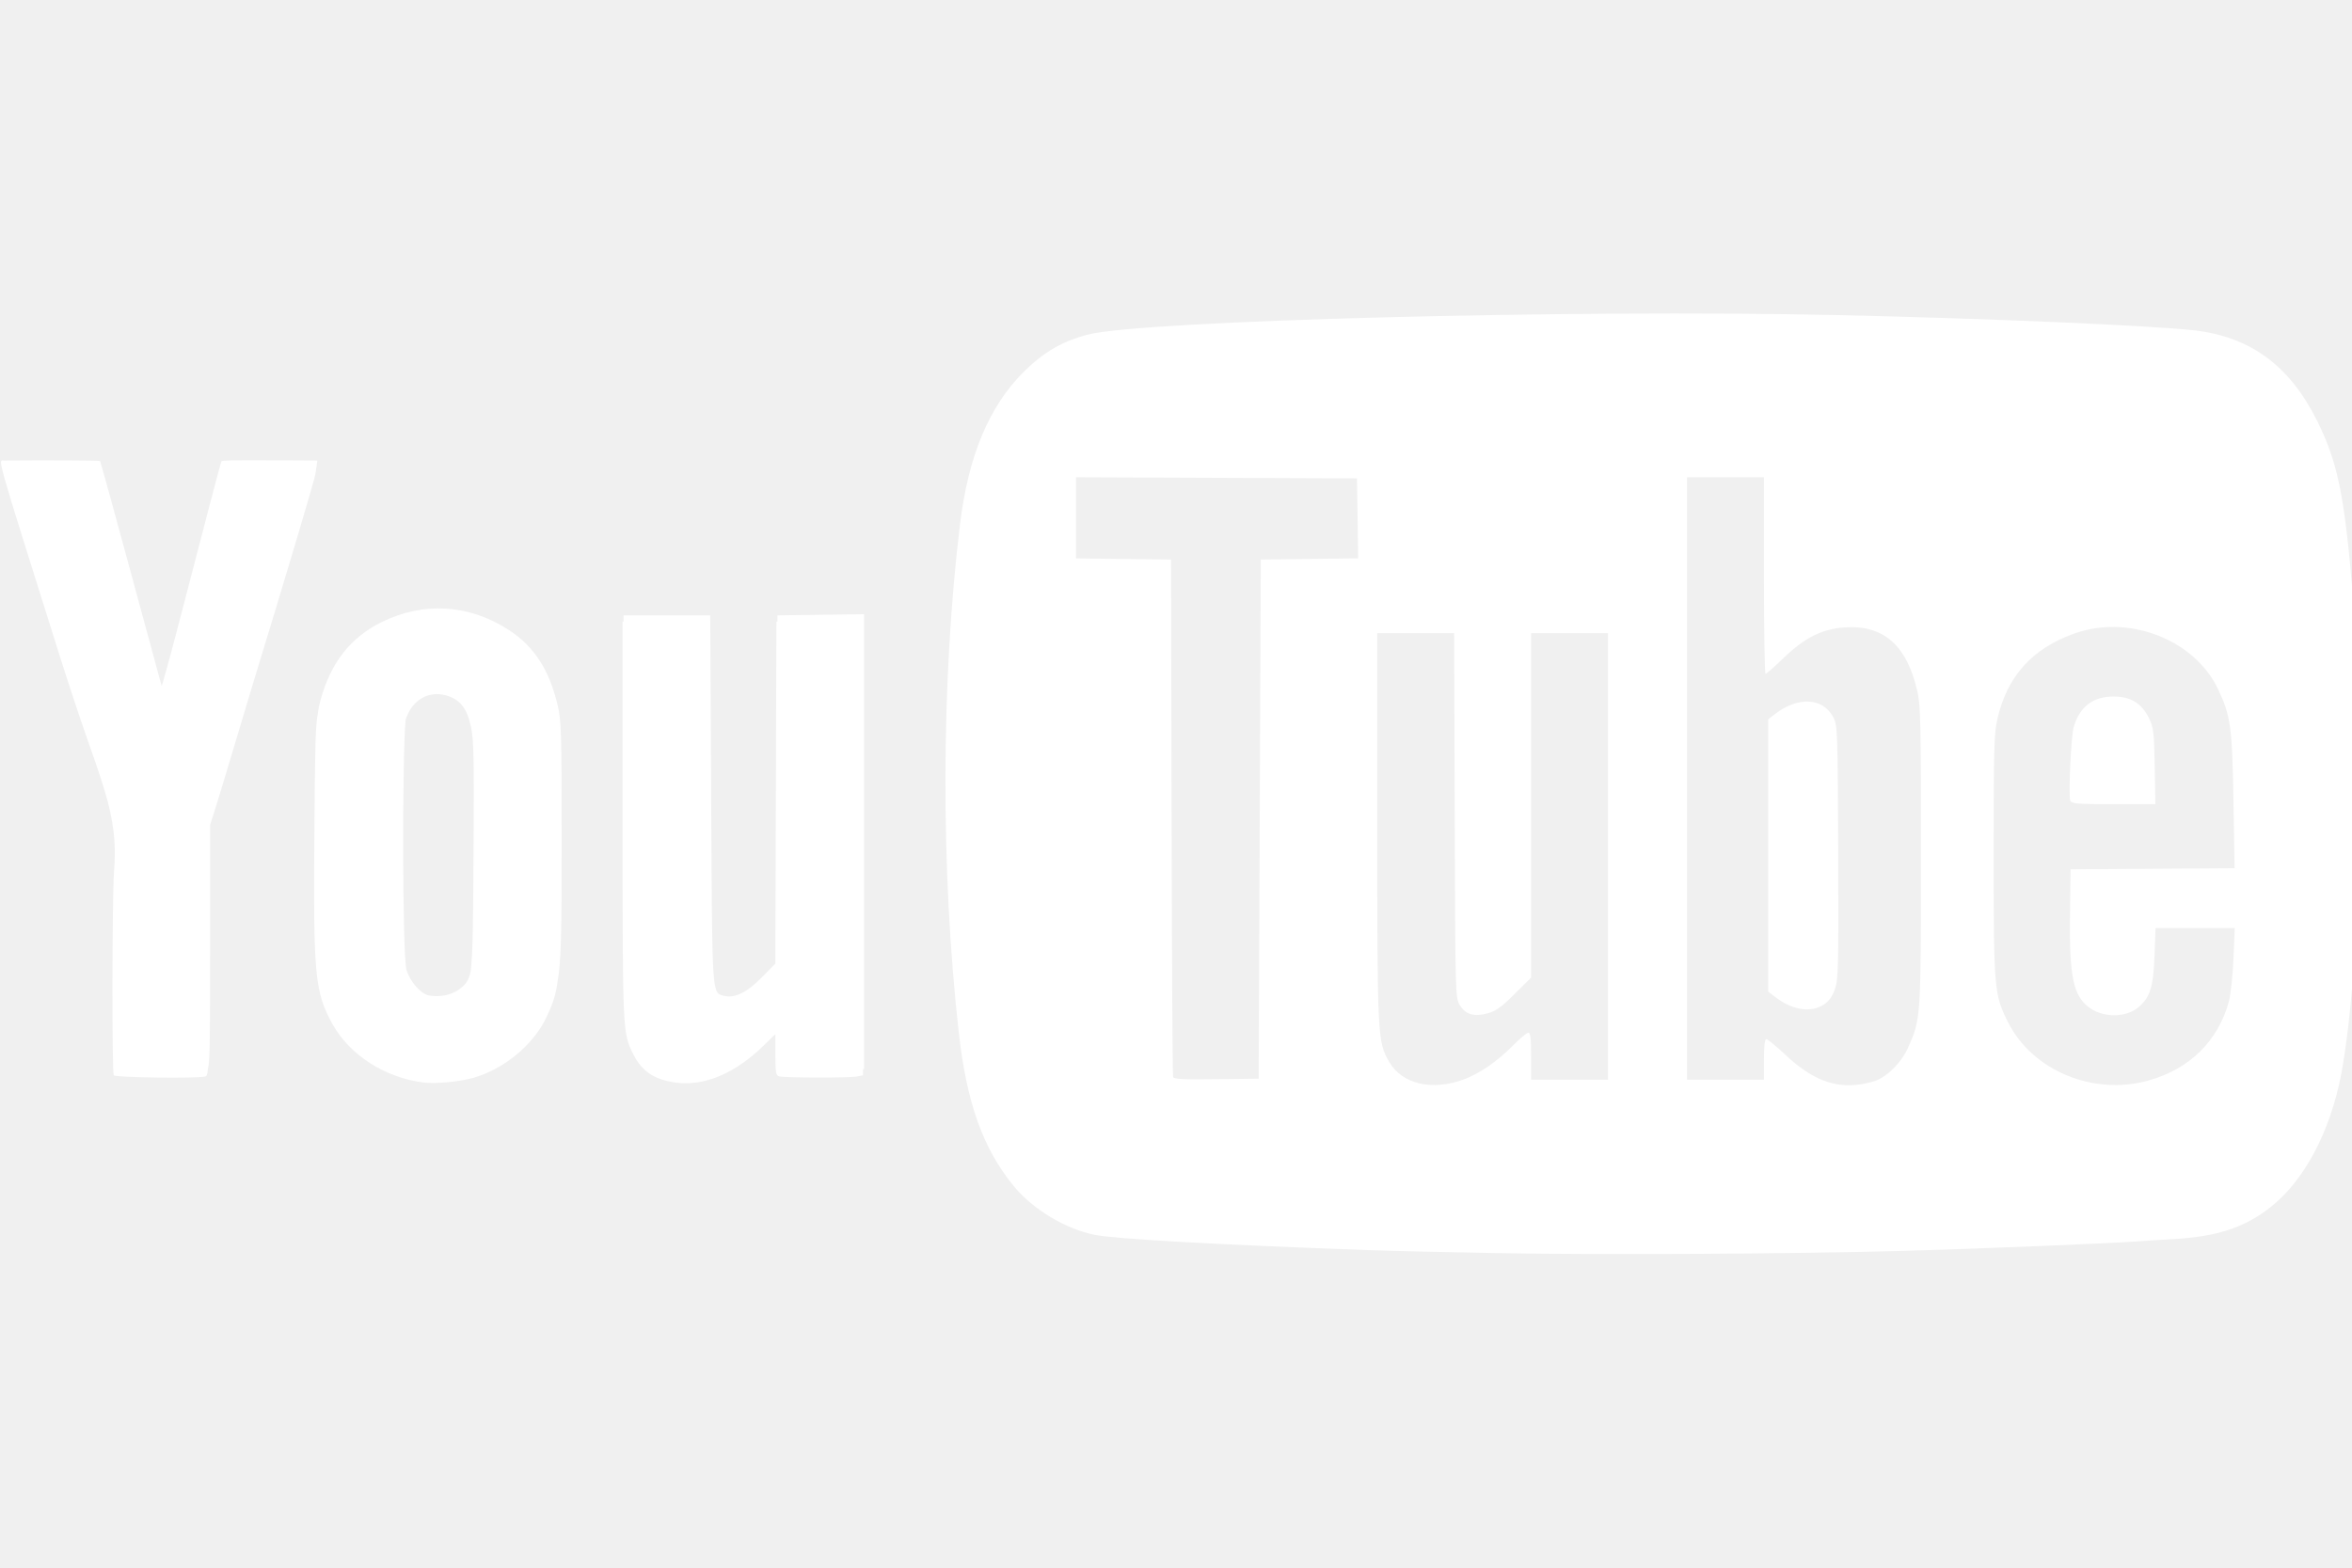
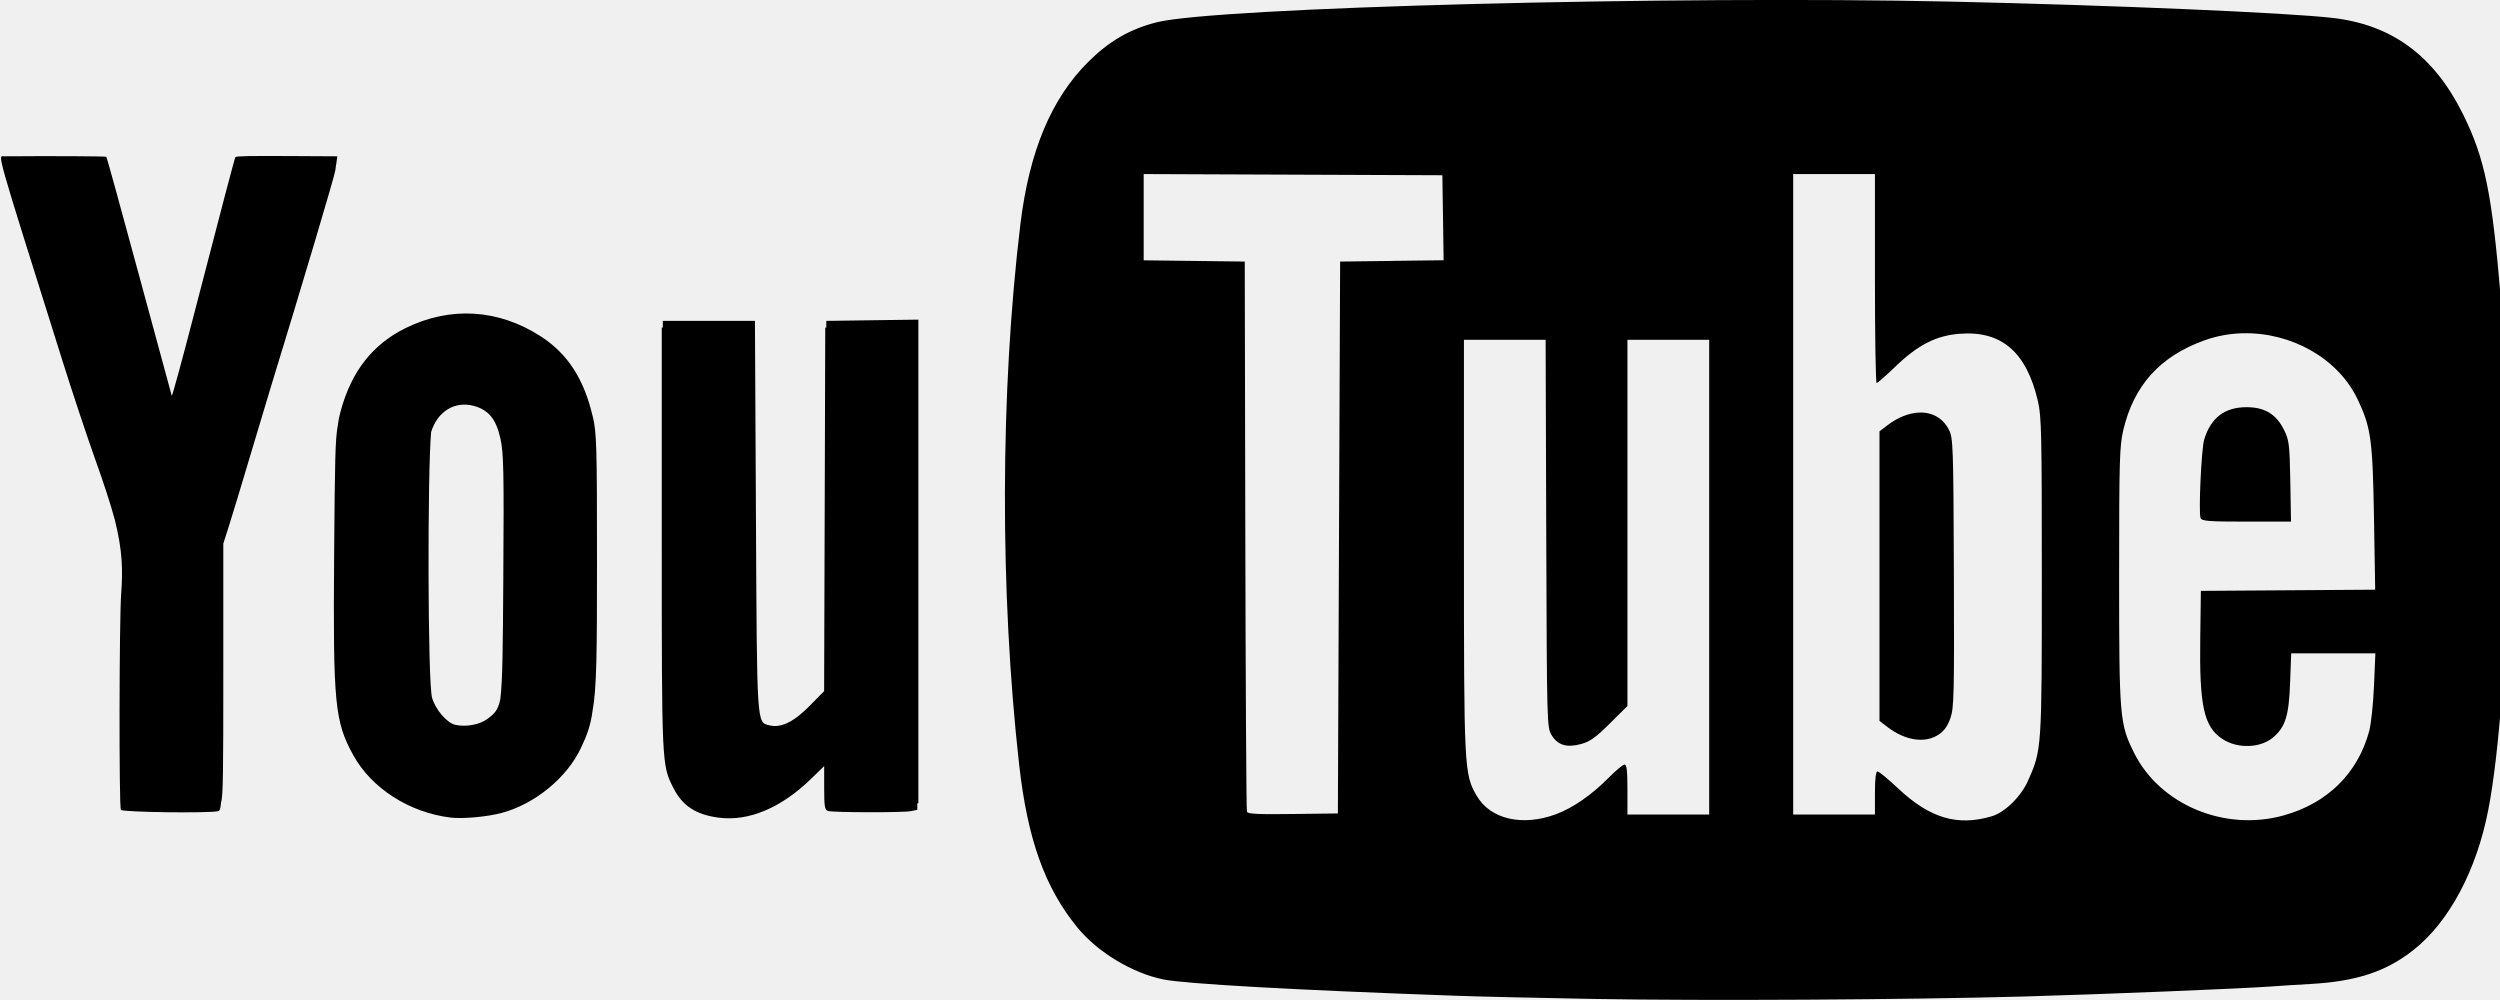
- <svg xmlns="http://www.w3.org/2000/svg" width="60" height="40" fill="#ffffff" version="1.1" viewBox="0 0 40 16">
+ <svg xmlns="http://www.w3.org/2000/svg" version="1.1" viewBox="0 0 40 16">
  <path d="M5.375 2.647c0.003-0.014 0.005-0.023 0.006-0.028l0.016-0.118-0.74-0.004c-0.668-0.004-0.873 0-0.891 0.017-0.009 0.008-0.24 0.885-0.651 2.473-0.196 0.758-0.361 1.363-0.367 1.345s-0.24-0.883-0.522-1.922c-0.281-1.039-0.517-1.894-0.524-1.901-0.010-0.010-0.906-0.014-1.632-0.008-0.105 0.001-0.164-0.205 0.938 3.299 0.152 0.485 0.381 1.172 0.507 1.526 0.146 0.408 0.25 0.724 0.321 0.987 0.126 0.501 0.13 0.815 0.103 1.182-0.032 0.423-0.036 3.413-0.005 3.463 0.024 0.038 1.425 0.056 1.558 0.020 0.021-0.006 0.035-0.026 0.045-0.139 0.033-0.097 0.036-0.484 0.036-2.090v-2.051l0.090-0.283c0.059-0.185 0.206-0.672 0.328-1.082s0.269-0.9 0.327-1.090c0.529-1.724 1.033-3.419 1.047-3.516l0.011-0.079z" />
  <path d="M13.221 5.135l-0 0.107-0.017 0-0.009 2.953-0.009 2.863-0.229 0.233c-0.257 0.261-0.462 0.361-0.648 0.314-0.203-0.051-0.197 0.028-0.214-3.356l-0.016-3.115h-1.474v0.107h-0.017v3.38c0 3.621-0 3.619 0.184 3.982 0.146 0.29 0.36 0.431 0.725 0.479h0c0.481 0.064 1-0.154 1.481-0.622l0.209-0.203v0.351c0 0.303 0.009 0.353 0.064 0.368 0.090 0.025 1.206 0.027 1.326 0.002l0.1-0.021v-0.104l0.017-0.003v-7.736l-1.472 0.020z" />
  <path d="M9.483 6.661c-0.14-0.599-0.401-1.002-0.832-1.28-0.676-0.437-1.449-0.484-2.165-0.13-0.522 0.258-0.859 0.686-1.032 1.314-0.021 0.075-0.036 0.138-0.047 0.231-0.044 0.222-0.049 0.552-0.061 2.093-0.018 2.374 0.010 2.656 0.307 3.195 0.292 0.529 0.897 0.917 1.556 0.997 0.198 0.024 0.6-0.013 0.832-0.078 0.525-0.146 1.029-0.561 1.252-1.032 0.096-0.204 0.154-0.345 0.189-0.604 0.065-0.353 0.070-0.925 0.070-2.381-0-1.857-0.006-2.060-0.068-2.326zM7.802 11.5c-0.124 0.094-0.34 0.135-0.515 0.098-0.135-0.029-0.318-0.241-0.374-0.434-0.070-0.241-0.075-3.594-0.015-4.251 0.1-0.329 0.378-0.501 0.682-0.419 0.237 0.064 0.358 0.212 0.427 0.523 0.051 0.231 0.057 0.518 0.046 2.207-0.007 1.12-0.011 1.668-0.048 1.962-0.037 0.185-0.099 0.235-0.203 0.315z" />
  <path d="M35.944 8.346h0.712l-0.011-0.645c-0.011-0.592-0.020-0.659-0.099-0.82-0.125-0.253-0.309-0.366-0.601-0.366-0.351 0-0.573 0.17-0.678 0.518-0.045 0.148-0.092 1.167-0.058 1.255 0.019 0.049 0.121 0.058 0.735 0.058z" />
  <path d="M31.184 6.879c-0.095-0.191-0.272-0.286-0.477-0.278-0.16 0.006-0.337 0.073-0.508 0.203l-0.127 0.097v4.634l0.127 0.097c0.288 0.22 0.604 0.266 0.822 0.12 0.086-0.058 0.142-0.137 0.186-0.263 0.057-0.164 0.062-0.375 0.055-2.325-0.008-2.032-0.012-2.152-0.078-2.285z" />
  <path d="M40.014 4.791c-0.142-1.701-0.255-2.253-0.605-2.962-0.465-0.939-1.136-1.434-2.092-1.543-0.739-0.084-3.521-0.203-6.094-0.26-4.456-0.099-11.782 0.092-12.718 0.331-0.432 0.111-0.757 0.299-1.094 0.634-0.591 0.588-0.944 1.432-1.085 2.6-0.323 2.666-0.33 5.886-0.019 8.649 0.134 1.188 0.41 1.96 0.928 2.596 0.323 0.397 0.881 0.734 1.379 0.835 0.35 0.071 2.1 0.169 4.65 0.26 0.38 0.014 1.385 0.037 2.235 0.052 1.77 0.031 5.025 0.013 6.886-0.039 1.252-0.035 3.534-0.128 3.961-0.161 0.12-0.009 0.398-0.027 0.618-0.039 0.739-0.042 1.209-0.196 1.65-0.543 0.571-0.449 1.013-1.278 1.2-2.251 0.177-0.92 0.295-2.559 0.319-4.42 0.020-1.555-0.007-2.393-0.119-3.741zM22.27 4.175l-0.828 0.010-0.036 8.83-0.718 0.009c-0.555 0.008-0.724-0.001-0.737-0.036-0.010-0.025-0.021-2.016-0.026-4.424l-0.009-4.379-1.617-0.020v-1.38l4.779 0.019 0.020 1.36-0.828 0.010zM27.347 9.236v3.797h-1.308v-0.4c0-0.301-0.011-0.4-0.047-0.4-0.026 0-0.144 0.099-0.263 0.22-0.259 0.263-0.565 0.474-0.827 0.572-0.542 0.203-1.056 0.084-1.275-0.293-0.201-0.345-0.204-0.423-0.204-4.005v-3.29h1.307l0.010 3.098c0.010 3.044 0.011 3.1 0.084 3.224 0.097 0.164 0.244 0.209 0.478 0.144 0.138-0.038 0.232-0.105 0.455-0.327l0.282-0.28v-5.859h1.308v3.797zM32.449 12.491c-0.115 0.257-0.372 0.508-0.583 0.57-0.549 0.162-0.99 0.030-1.499-0.449-0.158-0.149-0.305-0.269-0.327-0.269-0.027 0-0.041 0.116-0.041 0.345v0.345h-1.308v-10.248h1.308v1.672c0 0.919 0.012 1.672 0.027 1.672s0.153-0.122 0.307-0.27c0.354-0.341 0.649-0.491 1.024-0.519 0.669-0.051 1.068 0.294 1.25 1.080 0.057 0.245 0.062 0.525 0.062 2.798-0 2.768-0 2.78-0.221 3.273zM37.984 10.971c-0.012 0.285-0.046 0.612-0.077 0.727-0.182 0.674-0.666 1.152-1.366 1.348-0.942 0.264-1.98-0.168-2.394-0.997-0.232-0.465-0.241-0.558-0.241-2.831 0-1.853 0.007-2.081 0.066-2.334 0.168-0.715 0.584-1.178 1.289-1.435 0.204-0.074 0.417-0.113 0.63-0.117 0.761-0.016 1.515 0.393 1.832 1.059 0.213 0.449 0.24 0.642 0.261 1.908l0.019 1.136-2.789 0.019-0.010 0.763c-0.015 1.077 0.058 1.408 0.349 1.603 0.244 0.165 0.62 0.152 0.824-0.027 0.192-0.168 0.246-0.349 0.265-0.877l0.017-0.463h1.347l-0.022 0.518z" />
</svg>
